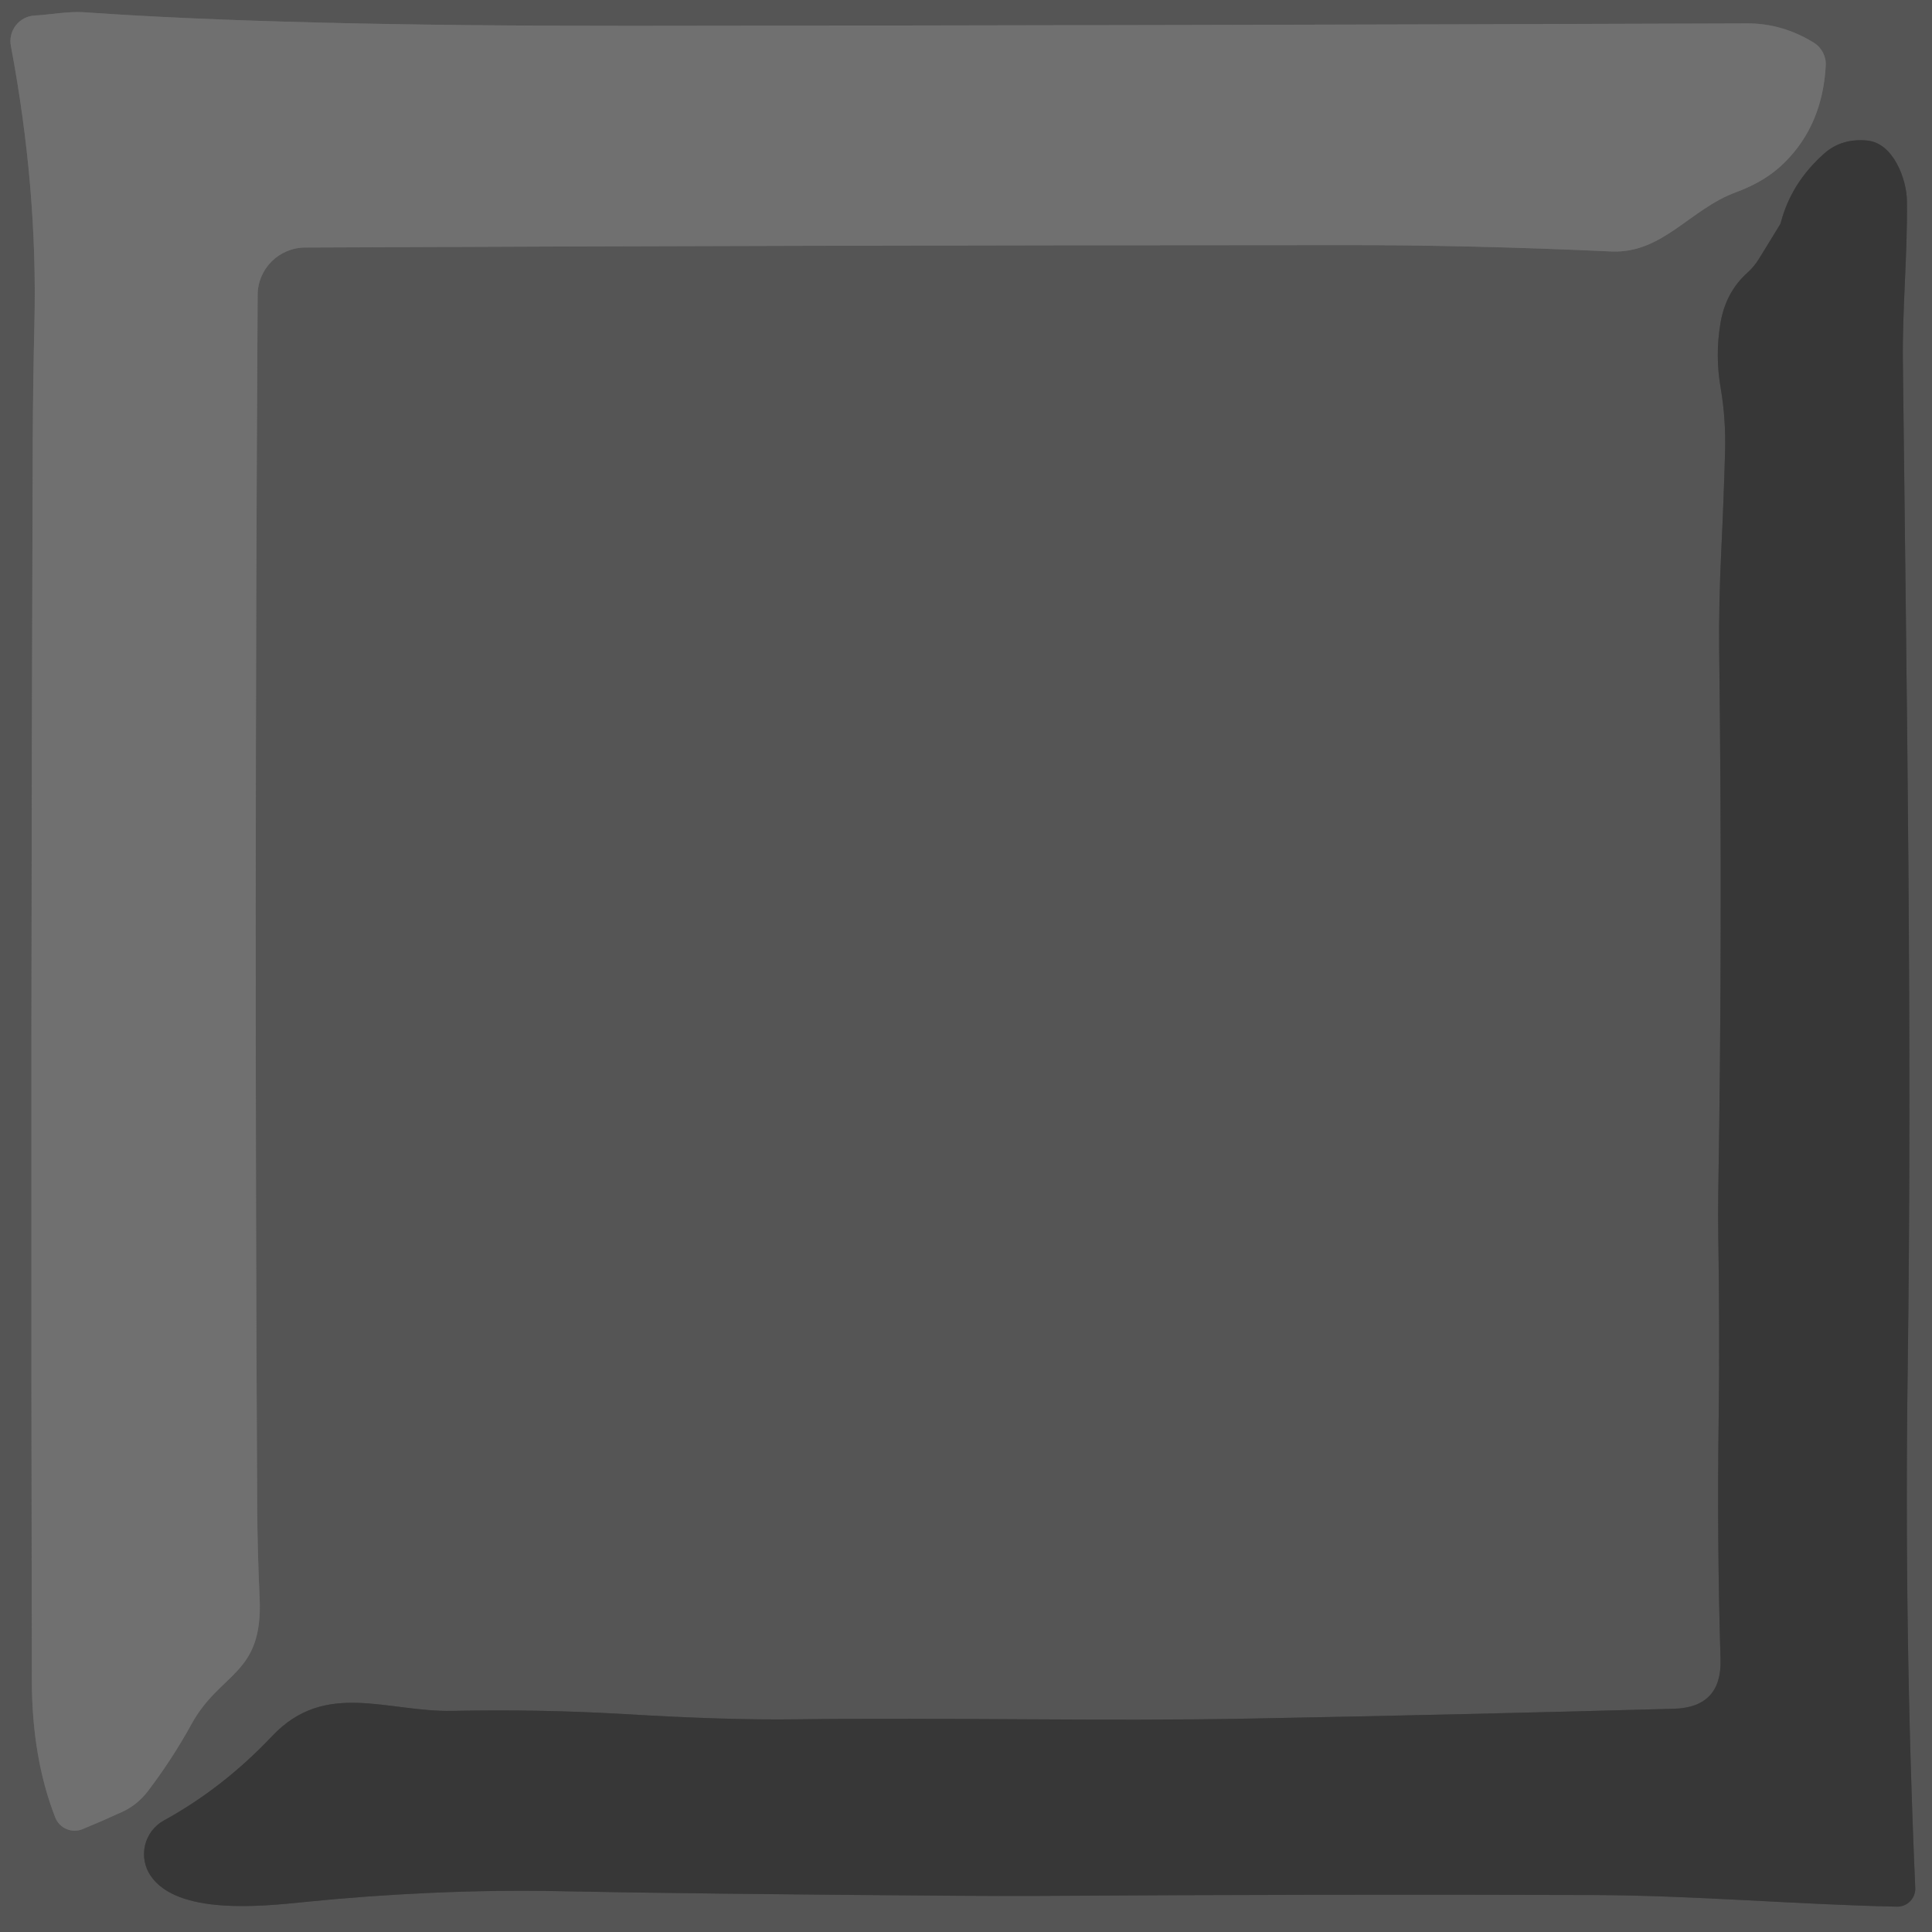
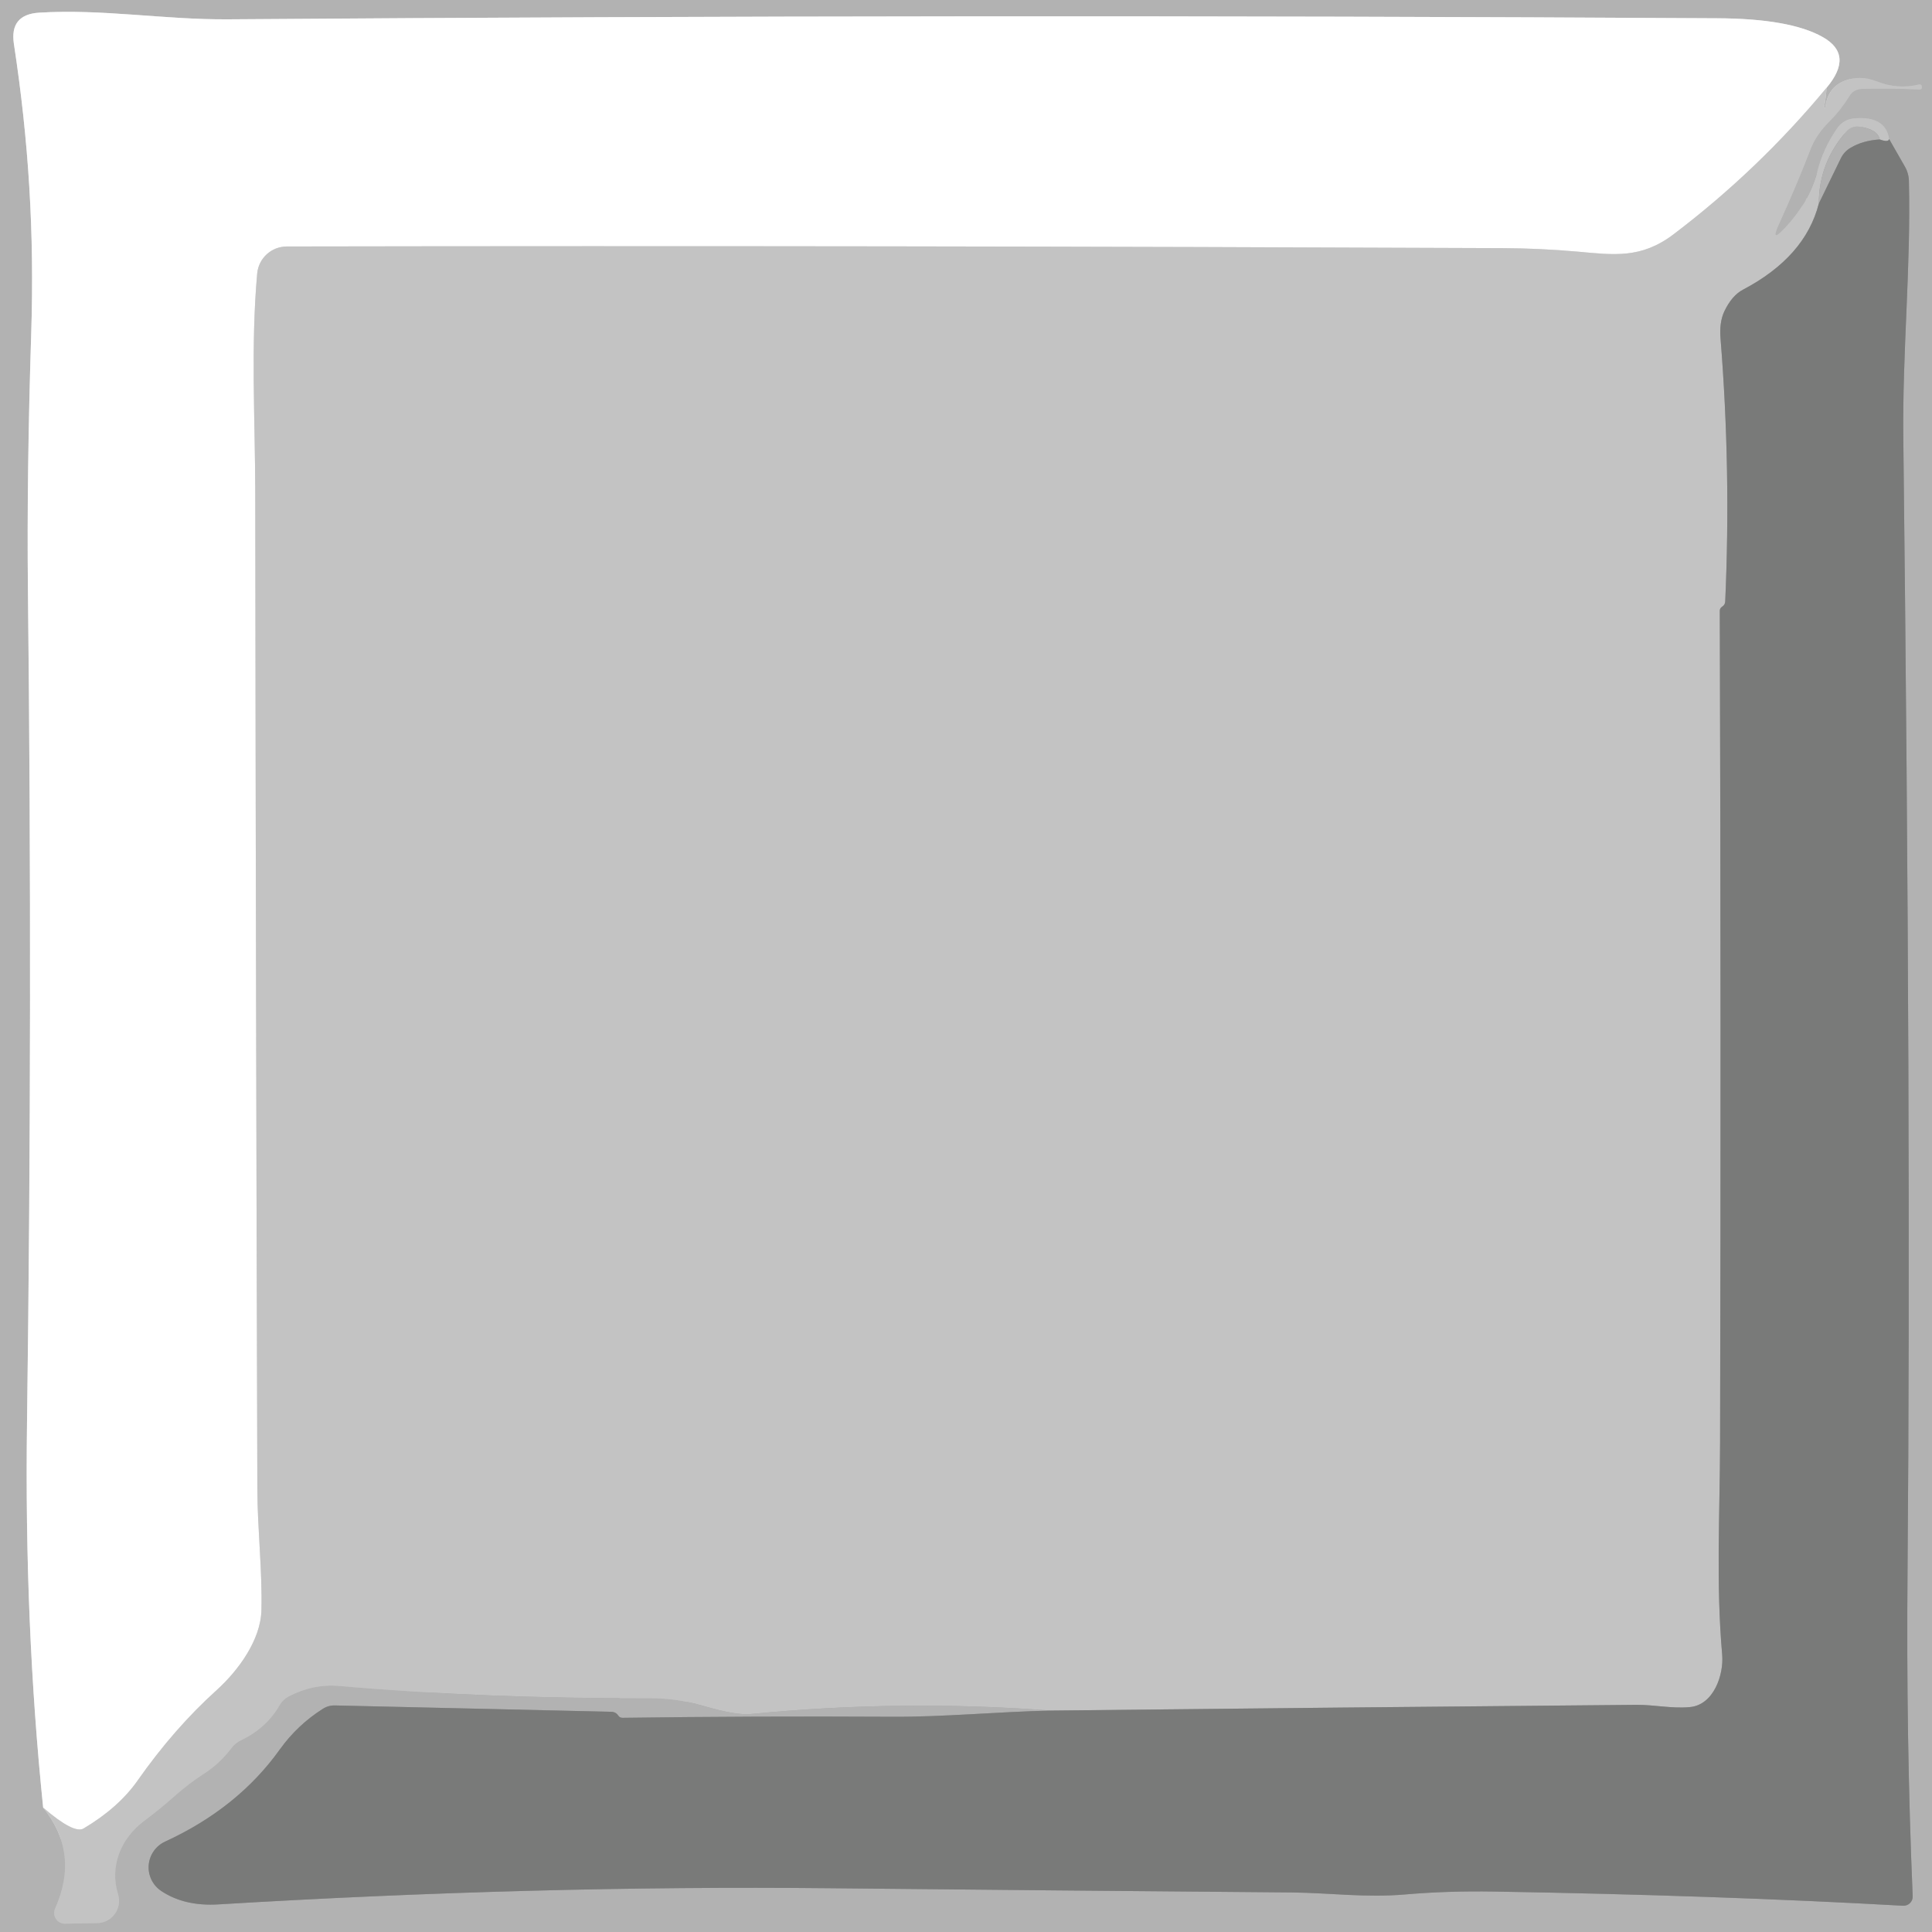
<svg xmlns="http://www.w3.org/2000/svg" version="1.1" viewBox="0.00 0.00 128.00 128.00">
  <g stroke-width="2.00" fill="none" stroke-linecap="butt">
-     <path stroke="#636363" vector-effect="non-scaling-stroke" d="   M 12.68 114.24   C 14.60 110.73 17.44 111.01 17.20 105.86   Q 17.06 102.80 17.04 99.95   Q 16.83 60.25 17.07 19.54   A 3.16 3.15 -0.0 0 1 20.22 16.40   Q 53.06 16.25 89.03 16.24   Q 97.37 16.23 106.74 16.66   C 110.15 16.82 111.96 13.85 115.03 12.73   Q 116.99 12.01 118.23 10.77   Q 120.75 8.27 120.96 4.35   A 1.69 1.67 17.7 0 0 120.16 2.82   Q 118.09 1.55 115.78 1.55   Q 78.19 1.68 41.89 1.71   Q 18.55 1.73 5.57 0.81   C 4.48 0.74 3.37 0.97 2.29 1.03   A 1.70 1.69 83.2 0 0 0.72 3.04   Q 2.50 12.46 2.28 21.44   Q 2.19 25.21 2.17 29.10   Q 2.02 69.29 2.11 111.34   Q 2.12 116.47 3.66 120.41   A 1.38 1.38 0.0 0 0 5.46 121.19   Q 6.77 120.65 8.10 120.04   Q 9.12 119.57 9.82 118.64   Q 11.42 116.53 12.68 114.24" />
-     <path stroke="#464646" vector-effect="non-scaling-stroke" d="   M 120.86 10.17   Q 118.67 12.11 117.98 14.76   A 0.47 0.42 -23.3 0 1 117.91 14.91   L 116.54 17.14   Q 116.23 17.65 115.79 18.05   Q 114.34 19.34 113.99 21.38   Q 113.62 23.54 114.00 25.71   Q 114.35 27.77 114.29 29.93   Q 114.20 33.13 114.04 36.47   Q 113.87 39.97 113.90 43.02   Q 114.13 61.60 113.84 79.00   Q 113.82 80.44 113.84 81.86   Q 113.94 88.10 113.87 93.75   Q 113.75 102.05 113.99 109.94   Q 114.08 113.12 110.90 113.21   Q 97.10 113.59 82.84 113.86   C 73.09 114.05 62.78 113.78 52.68 113.91   Q 48.19 113.97 41.34 113.56   Q 35.67 113.23 29.99 113.35   C 25.65 113.44 21.56 111.29 18.04 115.01   Q 14.79 118.45 10.86 120.61   A 2.55 2.55 0.0 0 0 9.99 124.29   C 11.76 126.86 17.21 126.32 20.11 126.02   C 25.60 125.46 31.50 125.19 36.75 125.29   Q 45.44 125.47 63.49 125.60   Q 66.13 125.62 68.76 125.61   Q 87.35 125.49 105.44 125.55   C 112.22 125.57 118.98 126.18 125.67 126.32   A 1.19 1.19 0.0 0 0 126.89 125.07   Q 126.15 108.01 126.39 90.73   C 126.69 68.47 126.32 46.11 126.07 23.94   C 126.03 20.42 126.38 16.89 126.34 13.33   C 126.33 11.91 125.46 9.48 123.71 9.31   Q 122.01 9.15 120.86 10.17" />
+     <path stroke="#bbbbbb" vector-effect="non-scaling-stroke" d="   M 2.86 119.76   Q 5.29 122.78 3.65 126.45   A 0.71 0.71 0.0 0 0 4.31 127.45   L 6.45 127.41   A 1.47 1.47 0.0 0 0 7.82 125.50   C 7.24 123.63 8.02 121.78 9.55 120.64   Q 10.62 119.84 11.62 118.95   Q 12.50 118.17 13.50 117.52   Q 14.53 116.87 15.34 115.81   A 1.69 1.67 5.9 0 1 16.00 115.28   Q 17.66 114.48 18.52 112.98   Q 18.74 112.60 19.13 112.39   Q 20.74 111.55 22.48 111.70   Q 32.26 112.55 43.04 112.51   Q 44.81 112.50 46.56 113.01   Q 48.78 113.66 49.75 113.56   Q 59.70 112.58 69.62 113.33" />
+     <path stroke="#969696" vector-effect="non-scaling-stroke" d="   M 69.62 113.33   C 66.09 113.41 62.49 113.76 59.13 113.74   Q 49.88 113.69 41.25 113.81   Q 41.05 113.81 40.96 113.66   Q 40.80 113.42 40.50 113.41   L 22.19 112.99   Q 21.75 112.98 21.38 113.22   Q 19.71 114.28 18.55 115.89   Q 15.77 119.79 10.94 122.01   A 1.88 1.88 0.0 0 0 10.68 125.28   Q 12.22 126.31 14.48 126.17   Q 35.53 124.90 55.00 125.10   Q 69.91 125.25 85.60 125.38   C 88.17 125.41 90.49 125.74 93.12 125.51   Q 95.91 125.27 98.98 125.32   Q 113.79 125.57 126.08 126.26   A 0.61 0.60 0.0 0 0 126.72 125.63   Q 126.28 115.25 126.38 104.02   Q 126.63 74.79 126.10 29.05   C 126.03 23.30 126.61 17.69 126.47 11.99   A 2.01 1.96 30.3 0 0 126.21 11.05   L 125.16 9.21" />
+     <path stroke="#bbbbbb" vector-effect="non-scaling-stroke" d="   M 125.16 9.21   Q 124.92 7.67 122.87 7.84   Q 122.13 7.90 121.71 8.51   Q 120.78 9.86 120.41 11.34   Q 119.89 13.37 118.23 15.13   Q 117.26 16.16 117.85 14.87   Q 119.05 12.24 119.96 9.87   Q 120.32 8.93 121.21 8.04   Q 121.95 7.30 122.52 6.38   Q 122.80 5.91 123.35 5.89   Q 125.26 5.84 127.16 5.93   Q 127.34 5.94 127.33 5.75   L 127.33 5.75   Q 127.31 5.56 127.13 5.60   Q 125.72 5.94 124.33 5.39   Q 123.22 4.95 122.20 5.36   Q 121.09 5.80 120.94 7.09   Q 120.94 7.16 120.88 7.13   Q 120.87 7.13 120.87 7.13   Q 120.85 7.12 120.85 7.10   Q 120.99 6.38 121.01 5.82" />
+     <path stroke="#d9d9d9" vector-effect="non-scaling-stroke" d="   M 121.01 5.82   Q 122.85 3.64 120.77 2.46   Q 118.61 1.23 113.75 1.21   Q 64.12 0.92 15.10 1.28   C 10.85 1.31 6.79 0.58 2.58 0.84   Q 0.63 0.97 0.92 2.90   C 1.90 9.33 2.28 15.40 2.07 22.03   Q 1.77 31.41 1.85 39.01   Q 2.16 66.87 1.79 94.25   Q 1.61 107.62 2.86 119.76" />
+     <path stroke="#e1e1e1" vector-effect="non-scaling-stroke" d="   M 121.01 5.82   Q 116.51 11.25 110.88 15.52   C 108.73 17.15 106.94 16.89 104.51 16.67   Q 102.02 16.45 99.58 16.44   Q 58.72 16.26 19.00 16.33   A 1.97 1.97 0.0 0 0 17.04 18.11   C 16.61 22.89 16.90 27.78 16.91 32.52   Q 16.95 66.39 17.05 98.67   C 17.06 101.35 17.38 103.99 17.32 106.66   C 17.28 108.65 15.79 110.67 14.37 111.96   Q 11.54 114.51 9.12 117.96   Q 7.86 119.76 5.54 121.14   Q 4.91 121.52 2.86 119.76" />
+     <path stroke="#9e9f9e" vector-effect="non-scaling-stroke" d="   M 125.16 9.21   Q 125.12 9.45 124.54 9.24" />
+     <path stroke="#bbbbbb" vector-effect="non-scaling-stroke" d="   M 124.54 9.24   Q 124.39 8.56 123.18 8.39   A 0.96 0.95 -64.9 0 0 122.34 8.70   Q 120.51 10.76 120.50 13.49" />
+     <path stroke="#9e9f9e" vector-effect="non-scaling-stroke" d="   M 120.50 13.49   Q 119.60 17.02 115.48 19.19   Q 114.74 19.58 114.24 20.63   Q 113.90 21.36 113.99 22.43   Q 114.69 31.12 114.30 39.85   Q 114.29 40.07 114.10 40.19   Q 113.93 40.30 113.94 40.49   Q 114.03 68.02 113.96 95.55   C 113.95 100.28 113.68 104.88 114.10 109.64   C 114.21 110.94 113.55 112.96 111.95 113.10   C 110.76 113.21 109.60 112.94 108.40 112.95   Q 88.93 113.12 69.62 113.33" />
+     <path stroke="#969696" vector-effect="non-scaling-stroke" d="   M 124.54 9.24   Q 123.41 9.31 122.61 9.79   Q 122.18 10.04 121.96 10.49   L 120.50 13.49" />
  </g>
-   <path fill="#555555" d="   M 0.00 0.00   L 128.00 0.00   L 128.00 128.00   L 0.00 128.00   L 0.00 0.00   Z   M 12.68 114.24   C 14.60 110.73 17.44 111.01 17.20 105.86   Q 17.06 102.80 17.04 99.95   Q 16.83 60.25 17.07 19.54   A 3.16 3.15 -0.0 0 1 20.22 16.40   Q 53.06 16.25 89.03 16.24   Q 97.37 16.23 106.74 16.66   C 110.15 16.82 111.96 13.85 115.03 12.73   Q 116.99 12.01 118.23 10.77   Q 120.75 8.27 120.96 4.35   A 1.69 1.67 17.7 0 0 120.16 2.82   Q 118.09 1.55 115.78 1.55   Q 78.19 1.68 41.89 1.71   Q 18.55 1.73 5.57 0.81   C 4.48 0.74 3.37 0.97 2.29 1.03   A 1.70 1.69 83.2 0 0 0.72 3.04   Q 2.50 12.46 2.28 21.44   Q 2.19 25.21 2.17 29.10   Q 2.02 69.29 2.11 111.34   Q 2.12 116.47 3.66 120.41   A 1.38 1.38 0.0 0 0 5.46 121.19   Q 6.77 120.65 8.10 120.04   Q 9.12 119.57 9.82 118.64   Q 11.42 116.53 12.68 114.24   Z   M 120.86 10.17   Q 118.67 12.11 117.98 14.76   A 0.47 0.42 -23.3 0 1 117.91 14.91   L 116.54 17.14   Q 116.23 17.65 115.79 18.05   Q 114.34 19.34 113.99 21.38   Q 113.62 23.54 114.00 25.71   Q 114.35 27.77 114.29 29.93   Q 114.20 33.13 114.04 36.47   Q 113.87 39.97 113.90 43.02   Q 114.13 61.60 113.84 79.00   Q 113.82 80.44 113.84 81.86   Q 113.94 88.10 113.87 93.75   Q 113.75 102.05 113.99 109.94   Q 114.08 113.12 110.90 113.21   Q 97.10 113.59 82.84 113.86   C 73.09 114.05 62.78 113.78 52.68 113.91   Q 48.19 113.97 41.34 113.56   Q 35.67 113.23 29.99 113.35   C 25.65 113.44 21.56 111.29 18.04 115.01   Q 14.79 118.45 10.86 120.61   A 2.55 2.55 0.0 0 0 9.99 124.29   C 11.76 126.86 17.21 126.32 20.11 126.02   C 25.60 125.46 31.50 125.19 36.75 125.29   Q 45.44 125.47 63.49 125.60   Q 66.13 125.62 68.76 125.61   Q 87.35 125.49 105.44 125.55   C 112.22 125.57 118.98 126.18 125.67 126.32   A 1.19 1.19 0.0 0 0 126.89 125.07   Q 126.15 108.01 126.39 90.73   C 126.69 68.47 126.32 46.11 126.07 23.94   C 126.03 20.42 126.38 16.89 126.34 13.33   C 126.33 11.91 125.46 9.48 123.71 9.31   Q 122.01 9.15 120.86 10.17   Z" />
-   <path fill="#707070" d="   M 12.68 114.24   Q 11.42 116.53 9.82 118.64   Q 9.12 119.57 8.10 120.04   Q 6.77 120.65 5.46 121.19   A 1.38 1.38 0.0 0 1 3.66 120.41   Q 2.12 116.47 2.11 111.34   Q 2.02 69.29 2.17 29.10   Q 2.19 25.21 2.28 21.44   Q 2.50 12.46 0.72 3.04   A 1.70 1.69 83.2 0 1 2.29 1.03   C 3.37 0.97 4.48 0.74 5.57 0.81   Q 18.55 1.73 41.89 1.71   Q 78.19 1.68 115.78 1.55   Q 118.09 1.55 120.16 2.82   A 1.69 1.67 17.7 0 1 120.96 4.35   Q 120.75 8.27 118.23 10.77   Q 116.99 12.01 115.03 12.73   C 111.96 13.85 110.15 16.82 106.74 16.66   Q 97.37 16.23 89.03 16.24   Q 53.06 16.25 20.22 16.40   A 3.16 3.15 -0.0 0 0 17.07 19.54   Q 16.83 60.25 17.04 99.95   Q 17.06 102.80 17.20 105.86   C 17.44 111.01 14.60 110.73 12.68 114.24   Z" />
-   <path fill="#373737" d="   M 120.86 10.17   Q 122.01 9.15 123.71 9.31   C 125.46 9.48 126.33 11.91 126.34 13.33   C 126.38 16.89 126.03 20.42 126.07 23.94   C 126.32 46.11 126.69 68.47 126.39 90.73   Q 126.15 108.01 126.89 125.07   A 1.19 1.19 0.0 0 1 125.67 126.32   C 118.98 126.18 112.22 125.57 105.44 125.55   Q 87.35 125.49 68.76 125.61   Q 66.13 125.62 63.49 125.60   Q 45.44 125.47 36.75 125.29   C 31.50 125.19 25.60 125.46 20.11 126.02   C 17.21 126.32 11.76 126.86 9.99 124.29   A 2.55 2.55 0.0 0 1 10.86 120.61   Q 14.79 118.45 18.04 115.01   C 21.56 111.29 25.65 113.44 29.99 113.35   Q 35.67 113.23 41.34 113.56   Q 48.19 113.97 52.68 113.91   C 62.78 113.78 73.09 114.05 82.84 113.86   Q 97.10 113.59 110.90 113.21   Q 114.08 113.12 113.99 109.94   Q 113.75 102.05 113.87 93.75   Q 113.94 88.10 113.84 81.86   Q 113.82 80.44 113.84 79.00   Q 114.13 61.60 113.90 43.02   Q 113.87 39.97 114.04 36.47   Q 114.20 33.13 114.29 29.93   Q 114.35 27.77 114.00 25.71   Q 113.62 23.54 113.99 21.38   Q 114.34 19.34 115.79 18.05   Q 116.23 17.65 116.54 17.14   L 117.91 14.91   A 0.47 0.42 -23.3 0 0 117.98 14.76   Q 118.67 12.11 120.86 10.17   Z" />
+   <path fill="#b2b2b2" d="   M 0.00 0.00   L 128.00 0.00   L 128.00 128.00   L 0.00 128.00   L 0.00 0.00   Z   M 2.86 119.76   Q 5.29 122.78 3.65 126.45   A 0.71 0.71 0.0 0 0 4.31 127.45   L 6.45 127.41   A 1.47 1.47 0.0 0 0 7.82 125.50   C 7.24 123.63 8.02 121.78 9.55 120.64   Q 10.62 119.84 11.62 118.95   Q 12.50 118.17 13.50 117.52   Q 14.53 116.87 15.34 115.81   A 1.69 1.67 5.9 0 1 16.00 115.28   Q 17.66 114.48 18.52 112.98   Q 18.74 112.60 19.13 112.39   Q 20.74 111.55 22.48 111.70   Q 32.26 112.55 43.04 112.51   Q 44.81 112.50 46.56 113.01   Q 48.78 113.66 49.75 113.56   Q 59.70 112.58 69.62 113.33   C 66.09 113.41 62.49 113.76 59.13 113.74   Q 49.88 113.69 41.25 113.81   Q 41.05 113.81 40.96 113.66   Q 40.80 113.42 40.50 113.41   L 22.19 112.99   Q 21.75 112.98 21.38 113.22   Q 19.71 114.28 18.55 115.89   Q 15.77 119.79 10.94 122.01   A 1.88 1.88 0.0 0 0 10.68 125.28   Q 12.22 126.31 14.48 126.17   Q 35.53 124.90 55.00 125.10   Q 69.91 125.25 85.60 125.38   C 88.17 125.41 90.49 125.74 93.12 125.51   Q 95.91 125.27 98.98 125.32   Q 113.79 125.57 126.08 126.26   A 0.61 0.60 0.0 0 0 126.72 125.63   Q 126.28 115.25 126.38 104.02   Q 126.63 74.79 126.10 29.05   C 126.03 23.30 126.61 17.69 126.47 11.99   A 2.01 1.96 30.3 0 0 126.21 11.05   L 125.16 9.21   Q 124.92 7.67 122.87 7.84   Q 122.13 7.90 121.71 8.51   Q 120.78 9.86 120.41 11.34   Q 119.89 13.37 118.23 15.13   Q 117.26 16.16 117.85 14.87   Q 119.05 12.24 119.96 9.87   Q 120.32 8.93 121.21 8.04   Q 121.95 7.30 122.52 6.38   Q 122.80 5.91 123.35 5.89   Q 125.26 5.84 127.16 5.93   Q 127.34 5.94 127.33 5.75   L 127.33 5.75   Q 127.31 5.56 127.13 5.60   Q 125.72 5.94 124.33 5.39   Q 123.22 4.95 122.20 5.36   Q 121.09 5.80 120.94 7.09   Q 120.94 7.16 120.88 7.13   Q 120.87 7.13 120.87 7.13   Q 120.85 7.12 120.85 7.10   Q 120.99 6.38 121.01 5.82   Q 122.85 3.64 120.77 2.46   Q 118.61 1.23 113.75 1.21   Q 64.12 0.92 15.10 1.28   C 10.85 1.31 6.79 0.58 2.58 0.84   Q 0.63 0.97 0.92 2.90   C 1.90 9.33 2.28 15.40 2.07 22.03   Q 1.77 31.41 1.85 39.01   Q 2.16 66.87 1.79 94.25   Q 1.61 107.62 2.86 119.76   Z" />
+   <path fill="#ffffff" d="   M 121.01 5.82   Q 116.51 11.25 110.88 15.52   C 108.73 17.15 106.94 16.89 104.51 16.67   Q 102.02 16.45 99.58 16.44   Q 58.72 16.26 19.00 16.33   A 1.97 1.97 0.0 0 0 17.04 18.11   C 16.61 22.89 16.90 27.78 16.91 32.52   Q 16.95 66.39 17.05 98.67   C 17.06 101.35 17.38 103.99 17.32 106.66   C 17.28 108.65 15.79 110.67 14.37 111.96   Q 11.54 114.51 9.12 117.96   Q 7.86 119.76 5.54 121.14   Q 4.91 121.52 2.86 119.76   Q 1.61 107.62 1.79 94.25   Q 2.16 66.87 1.85 39.01   Q 1.77 31.41 2.07 22.03   C 2.28 15.40 1.90 9.33 0.92 2.90   Q 0.63 0.97 2.58 0.84   C 6.79 0.58 10.85 1.31 15.10 1.28   Q 64.12 0.92 113.75 1.21   Q 118.61 1.23 120.77 2.46   Q 122.85 3.64 121.01 5.82   Z" />
+   <path fill="#c3c3c3" d="   M 125.16 9.21   Q 125.12 9.45 124.54 9.24   Q 124.39 8.56 123.18 8.39   A 0.96 0.95 -64.9 0 0 122.34 8.70   Q 120.51 10.76 120.50 13.49   Q 119.60 17.02 115.48 19.19   Q 114.74 19.58 114.24 20.63   Q 113.90 21.36 113.99 22.43   Q 114.69 31.12 114.30 39.85   Q 114.29 40.07 114.10 40.19   Q 113.93 40.30 113.94 40.49   Q 114.03 68.02 113.96 95.55   C 113.95 100.28 113.68 104.88 114.10 109.64   C 114.21 110.94 113.55 112.96 111.95 113.10   C 110.76 113.21 109.60 112.94 108.40 112.95   Q 88.93 113.12 69.62 113.33   Q 59.70 112.58 49.75 113.56   Q 48.78 113.66 46.56 113.01   Q 44.81 112.50 43.04 112.51   Q 32.26 112.55 22.48 111.70   Q 20.74 111.55 19.13 112.39   Q 18.74 112.60 18.52 112.98   Q 17.66 114.48 16.00 115.28   A 1.69 1.67 5.9 0 0 15.34 115.81   Q 14.53 116.87 13.50 117.52   Q 12.50 118.17 11.62 118.95   Q 10.62 119.84 9.55 120.64   C 8.02 121.78 7.24 123.63 7.82 125.50   A 1.47 1.47 0.0 0 1 6.45 127.41   L 4.31 127.45   A 0.71 0.71 0.0 0 1 3.65 126.45   Q 5.29 122.78 2.86 119.76   Q 4.91 121.52 5.54 121.14   Q 7.86 119.76 9.12 117.96   Q 11.54 114.51 14.37 111.96   C 15.79 110.67 17.28 108.65 17.32 106.66   C 17.38 103.99 17.06 101.35 17.05 98.67   Q 16.95 66.39 16.91 32.52   C 16.90 27.78 16.61 22.89 17.04 18.11   A 1.97 1.97 0.0 0 1 19.00 16.33   Q 58.72 16.26 99.58 16.44   Q 102.02 16.45 104.51 16.67   C 106.94 16.89 108.73 17.15 110.88 15.52   Q 116.51 11.25 121.01 5.82   Q 120.99 6.38 120.85 7.10   Q 120.85 7.12 120.87 7.13   Q 120.87 7.13 120.88 7.13   Q 120.94 7.16 120.94 7.09   Q 121.09 5.80 122.20 5.36   Q 123.22 4.95 124.33 5.39   Q 125.72 5.94 127.13 5.60   Q 127.31 5.56 127.33 5.75   L 127.33 5.75   Q 127.34 5.94 127.16 5.93   Q 125.26 5.84 123.35 5.89   Q 122.80 5.91 122.52 6.38   Q 121.95 7.30 121.21 8.04   Q 120.32 8.93 119.96 9.87   Q 119.05 12.24 117.85 14.87   Q 117.26 16.16 118.23 15.13   Q 119.89 13.37 120.41 11.34   Q 120.78 9.86 121.71 8.51   Q 122.13 7.90 122.87 7.84   Q 124.92 7.67 125.16 9.21   Z" />
+   <path fill="#b2b2b2" d="   M 124.54 9.24   Q 123.41 9.31 122.61 9.79   Q 122.18 10.04 121.96 10.49   L 120.50 13.49   Q 120.51 10.76 122.34 8.70   A 0.96 0.95 -64.9 0 1 123.18 8.39   Q 124.39 8.56 124.54 9.24   Z" />
+   <path fill="#797a79" d="   M 124.54 9.24   Q 125.12 9.45 125.16 9.21   L 126.21 11.05   A 2.01 1.96 30.3 0 1 126.47 11.99   C 126.61 17.69 126.03 23.30 126.10 29.05   Q 126.63 74.79 126.38 104.02   Q 126.28 115.25 126.72 125.63   A 0.61 0.60 0.0 0 1 126.08 126.26   Q 113.79 125.57 98.98 125.32   Q 95.91 125.27 93.12 125.51   C 90.49 125.74 88.17 125.41 85.60 125.38   Q 69.91 125.25 55.00 125.10   Q 35.53 124.90 14.48 126.17   Q 12.22 126.31 10.68 125.28   A 1.88 1.88 0.0 0 1 10.94 122.01   Q 15.77 119.79 18.55 115.89   Q 19.71 114.28 21.38 113.22   Q 21.75 112.98 22.19 112.99   L 40.50 113.41   Q 40.80 113.42 40.96 113.66   Q 41.05 113.81 41.25 113.81   Q 49.88 113.69 59.13 113.74   C 62.49 113.76 66.09 113.41 69.62 113.33   Q 88.93 113.12 108.40 112.95   C 109.60 112.94 110.76 113.21 111.95 113.10   C 113.55 112.96 114.21 110.94 114.10 109.64   C 113.68 104.88 113.95 100.28 113.96 95.55   Q 114.03 68.02 113.94 40.49   Q 113.93 40.30 114.10 40.19   Q 114.29 40.07 114.30 39.85   Q 114.69 31.12 113.99 22.43   Q 113.90 21.36 114.24 20.63   Q 114.74 19.58 115.48 19.19   Q 119.60 17.02 120.50 13.49   L 121.96 10.49   Q 122.18 10.04 122.61 9.79   Q 123.41 9.31 124.54 9.24   Z" />
</svg>
